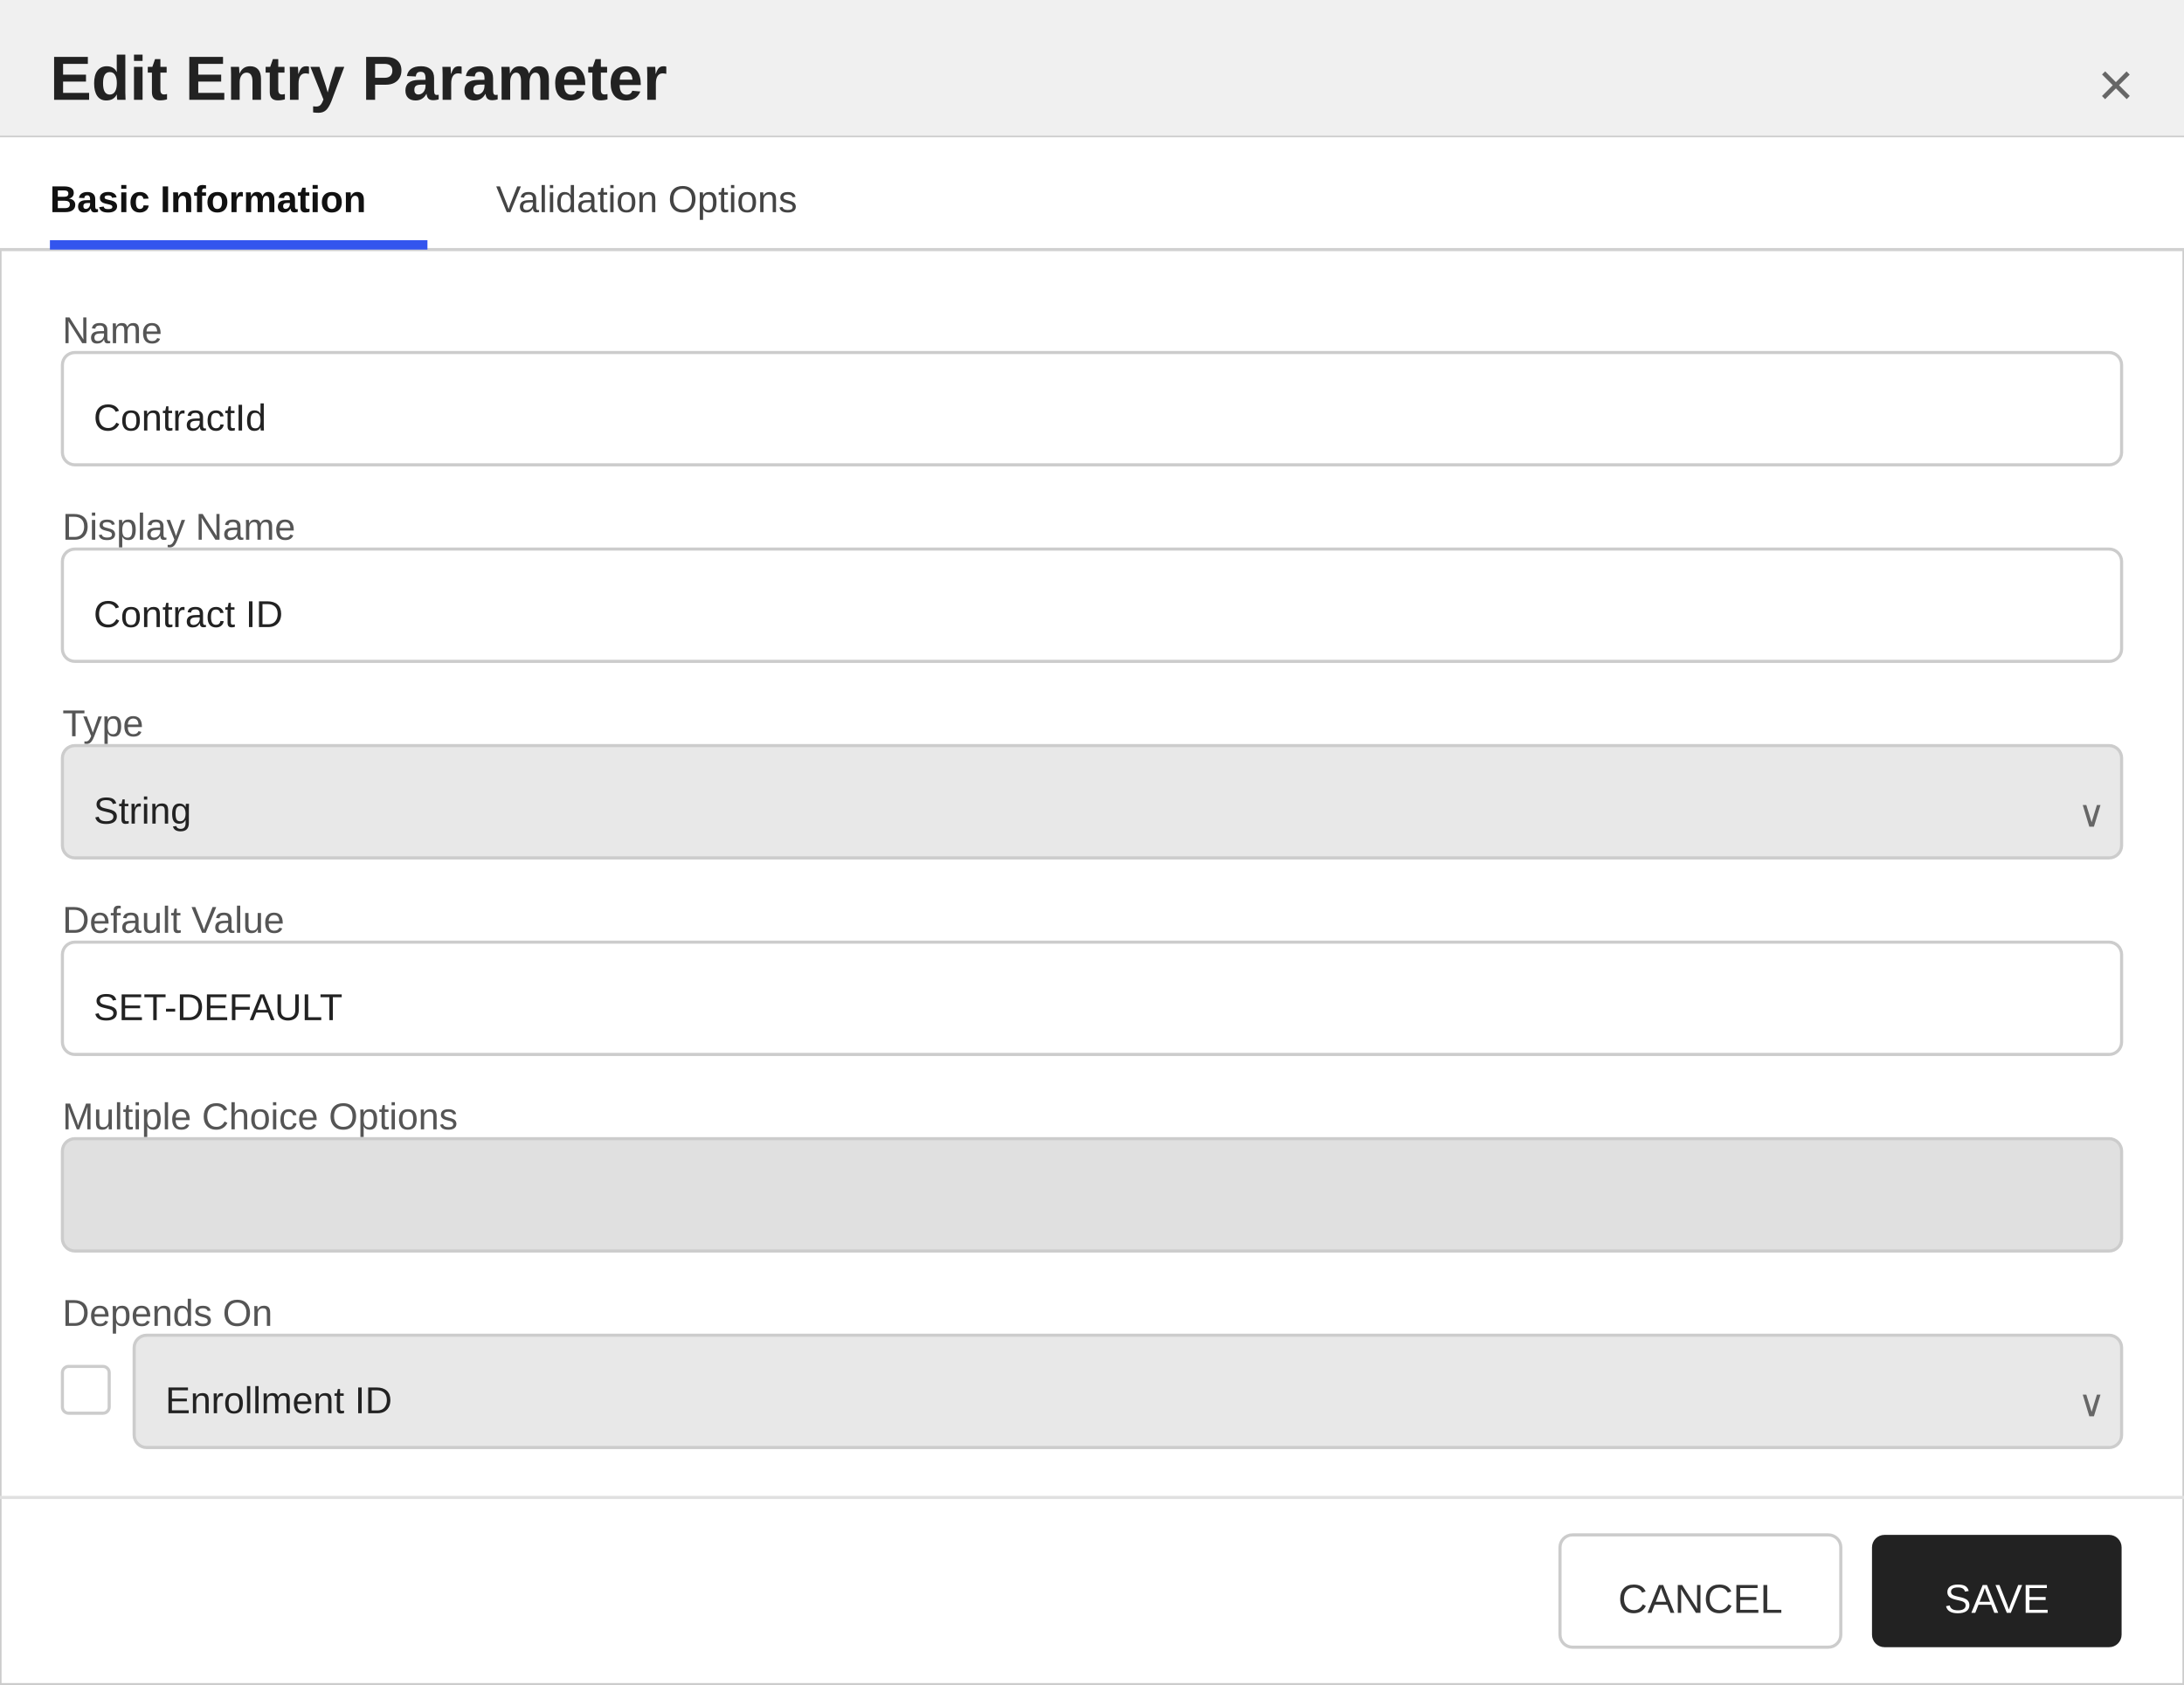
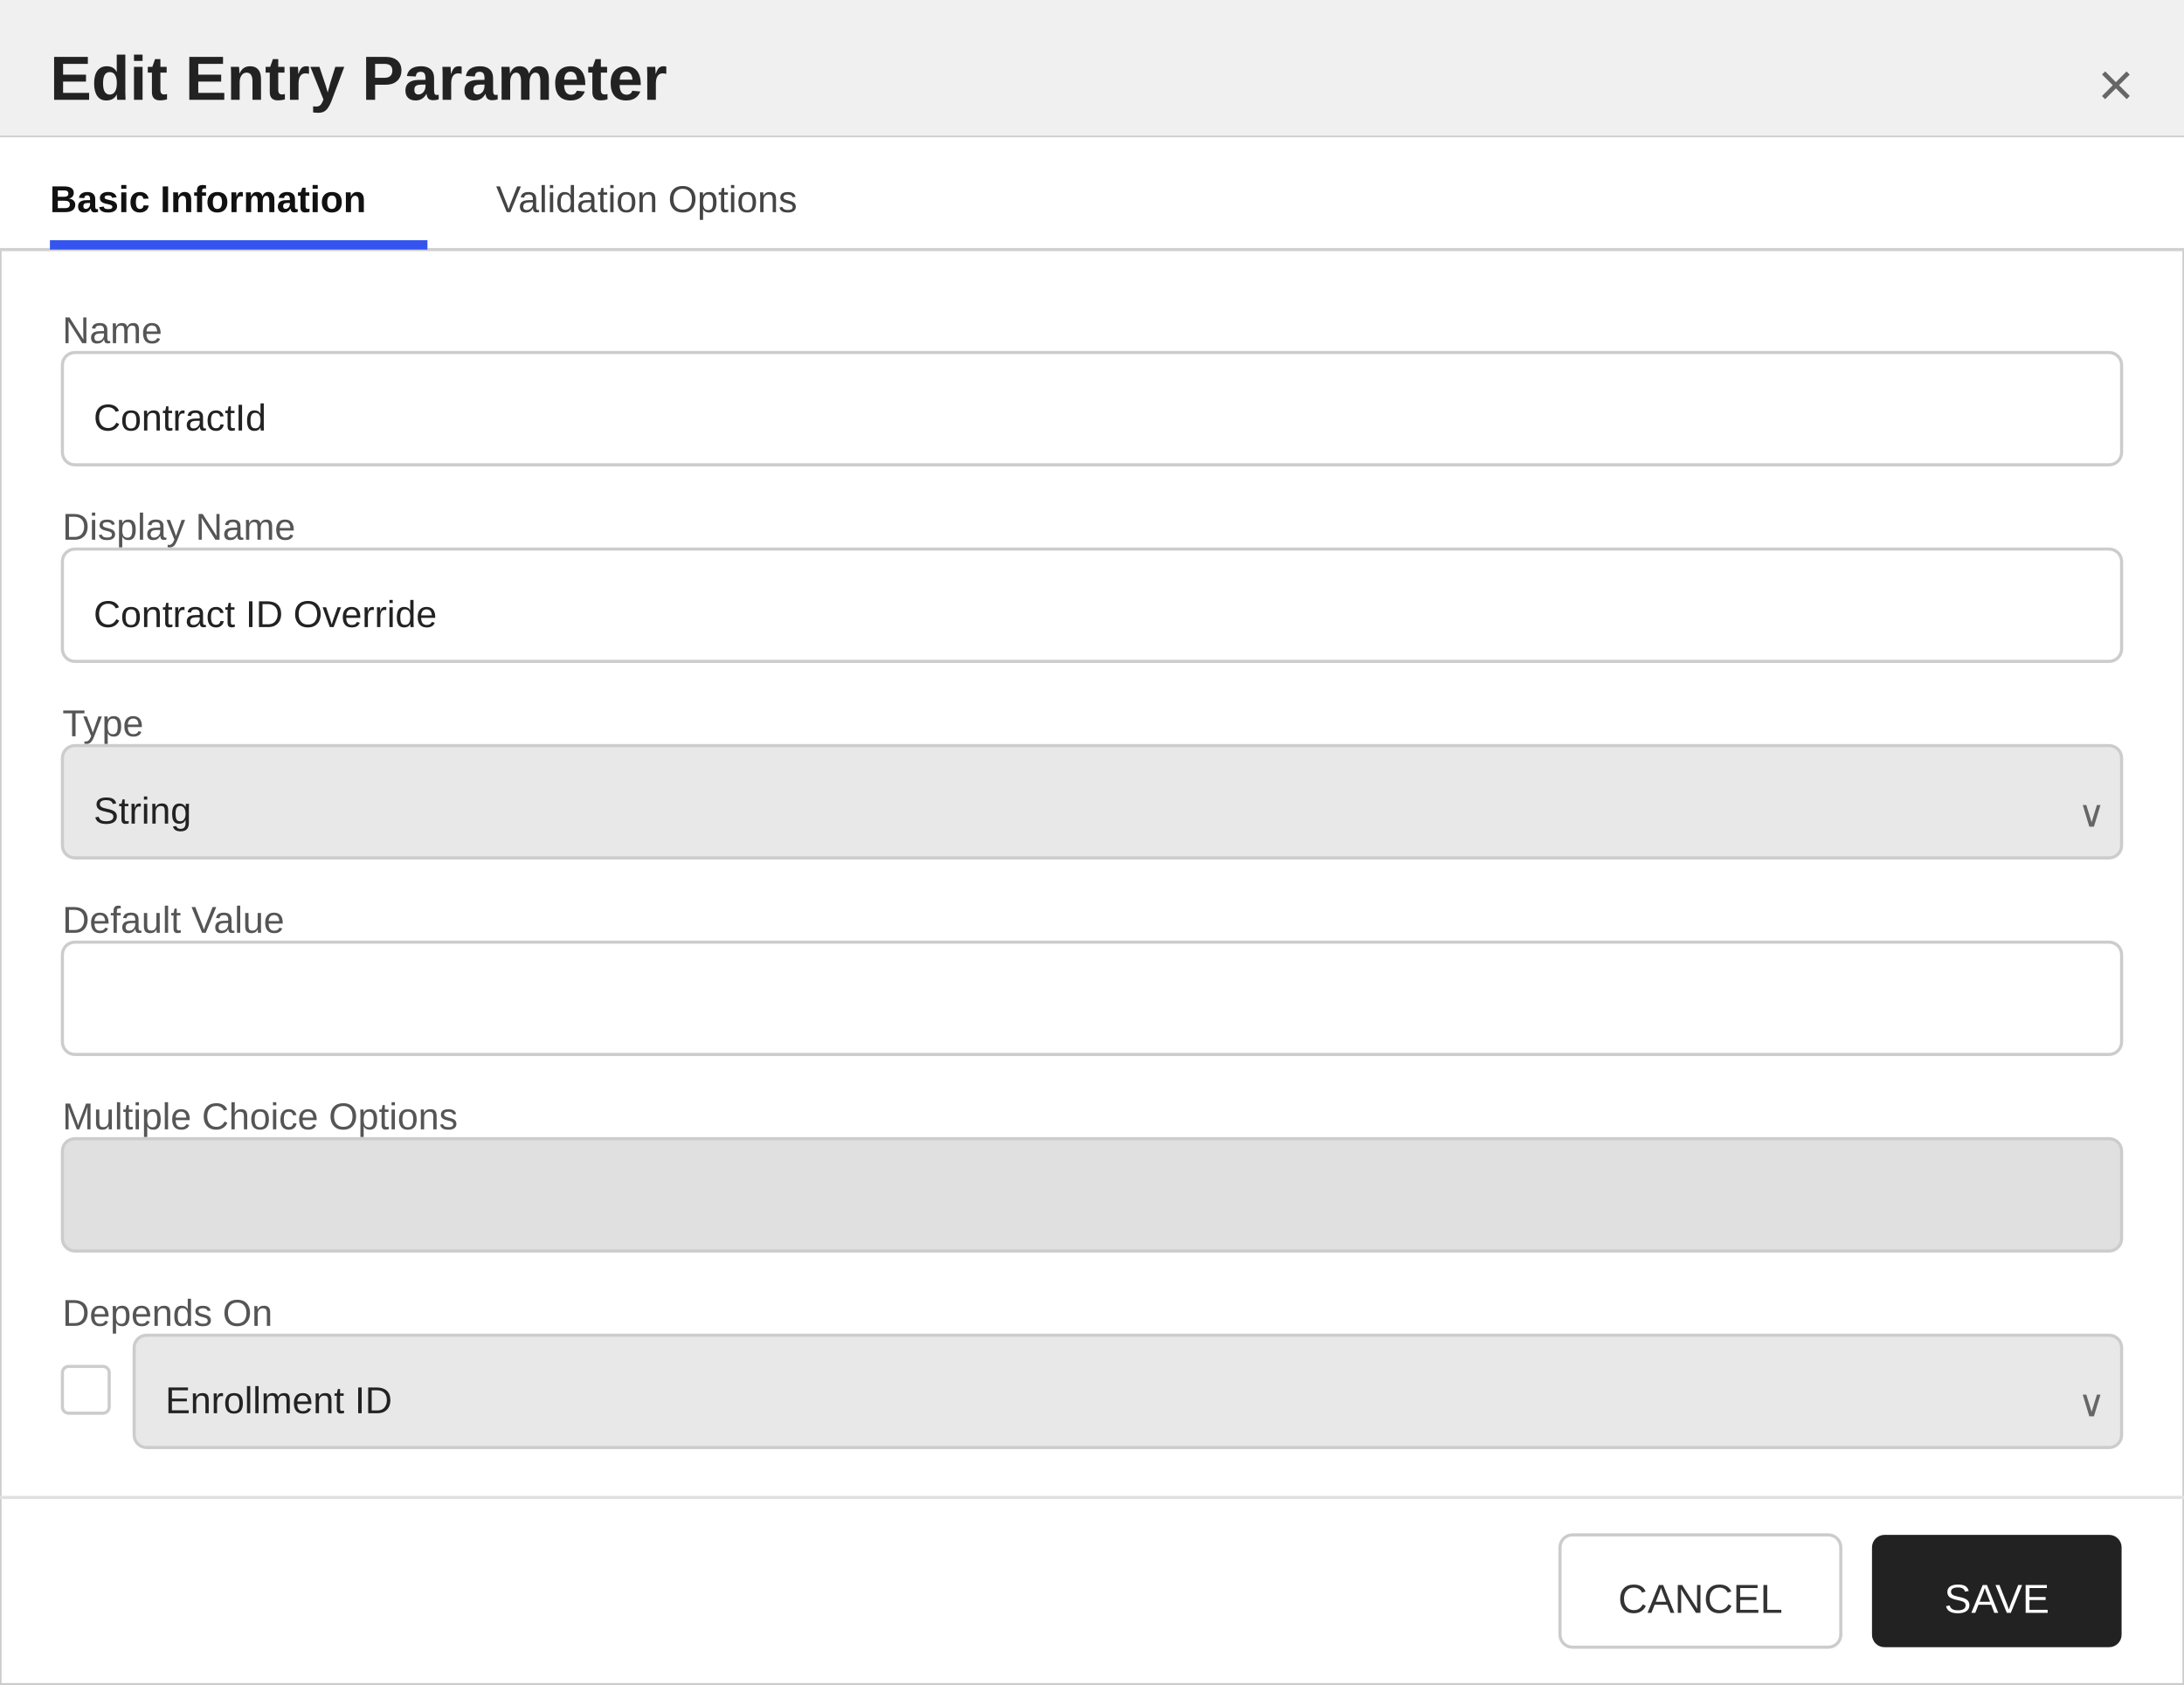
<svg xmlns="http://www.w3.org/2000/svg" width="700" height="540" viewBox="0 0 700 540">
  <defs>
    <style>
        text { font-family: 'Segoe UI', Arial, sans-serif; }
        .title { font-size: 20px; font-weight: 600; fill: #222222; }
        .section-header { font-size: 13px; font-weight: 600; fill: #333333; }
        .label { font-size: 12px; fill: #555555; }
        .value { font-size: 12px; fill: #222222; }
        .tab-text { font-size: 12px; fill: #444444; }
        .tab-active { font-size: 12px; fill: #111111; font-weight: 600; }
    </style>
  </defs>
  <rect x="0" y="0" width="700" height="540" fill="#ffffff" stroke="#cccccc" stroke-width="1" />
  <rect x="0" y="0" width="700" height="44" fill="#f0f0f0" />
  <line x1="0" y1="44" x2="700" y2="44" stroke="#cccccc" stroke-width="1" />
  <text x="16" y="32" class="title">Edit Entry Parameter</text>
  <text x="684" y="34" text-anchor="end" font-size="20" fill="#666666" font-family="'Segoe UI', Arial, sans-serif">×</text>
  <g>
    <rect x="0" y="44" width="700" height="36" fill="#ffffff" />
    <line x1="0" y1="80" x2="700" y2="80" stroke="#d0d0d0" stroke-width="1" />
    <text x="16" y="68" class="tab-active">Basic Information</text>
    <rect x="16" y="77" width="121" height="3" fill="#3355ee" />
    <text x="159" y="68" class="tab-text">Validation Options</text>
  </g>
  <text x="20" y="110" class="label">Name</text>
  <rect x="20" y="113" width="660" height="36" fill="#ffffff" stroke="#cccccc" rx="4" />
  <text x="30" y="138" class="value">ContractId</text>
  <text x="20" y="173" class="label">Display Name</text>
  <rect x="20" y="176" width="660" height="36" fill="#ffffff" stroke="#cccccc" rx="4" />
-   <text x="30" y="201" class="value">Contract ID</text>
+   <text x="30" y="201" class="value">Contract ID Override</text>
  <text x="20" y="236" class="label">Type</text>
  <rect x="20" y="239" width="660" height="36" fill="#e8e8e8" stroke="#cccccc" rx="4" />
  <text x="30" y="264" class="value">String</text>
  <text x="666" y="265" font-size="12" fill="#666666" font-family="'Segoe UI', Arial, sans-serif">∨</text>
  <text x="20" y="299" class="label">Default Value</text>
  <rect x="20" y="302" width="660" height="36" fill="#ffffff" stroke="#cccccc" rx="4" />
-   <text x="30" y="327" class="value">SET-DEFAULT</text>
+   <text x="30" y="327" class="value" />
  <text x="20" y="362" class="label">Multiple Choice Options</text>
  <rect x="20" y="365" width="660" height="36" fill="#e0e0e0" stroke="#cccccc" rx="4" />
  <text x="30" y="390" class="value" />
  <text x="20" y="425" class="label">Depends On</text>
  <rect x="20" y="438" width="15" height="15" fill="#ffffff" stroke="#cccccc" rx="2" />
  <rect x="43" y="428" width="637" height="36" fill="#e8e8e8" stroke="#cccccc" rx="4" />
  <text x="53" y="453" class="value">Enrollment ID</text>
  <text x="666" y="454" font-size="12" fill="#666666" font-family="'Segoe UI', Arial, sans-serif">∨</text>
  <line x1="0" y1="480" x2="700" y2="480" stroke="#e0e0e0" stroke-width="1" />
  <rect x="500" y="492" width="90" height="36" fill="#ffffff" stroke="#cccccc" rx="4" />
  <text x="545" y="517" text-anchor="middle" font-size="13" font-family="'Segoe UI', Arial, sans-serif" fill="#333333">CANCEL</text>
  <rect x="600" y="492" width="80" height="36" fill="#222222" stroke="none" rx="4" />
  <text x="640" y="517" text-anchor="middle" font-size="13" font-family="'Segoe UI', Arial, sans-serif" fill="#ffffff">SAVE</text>
</svg>
